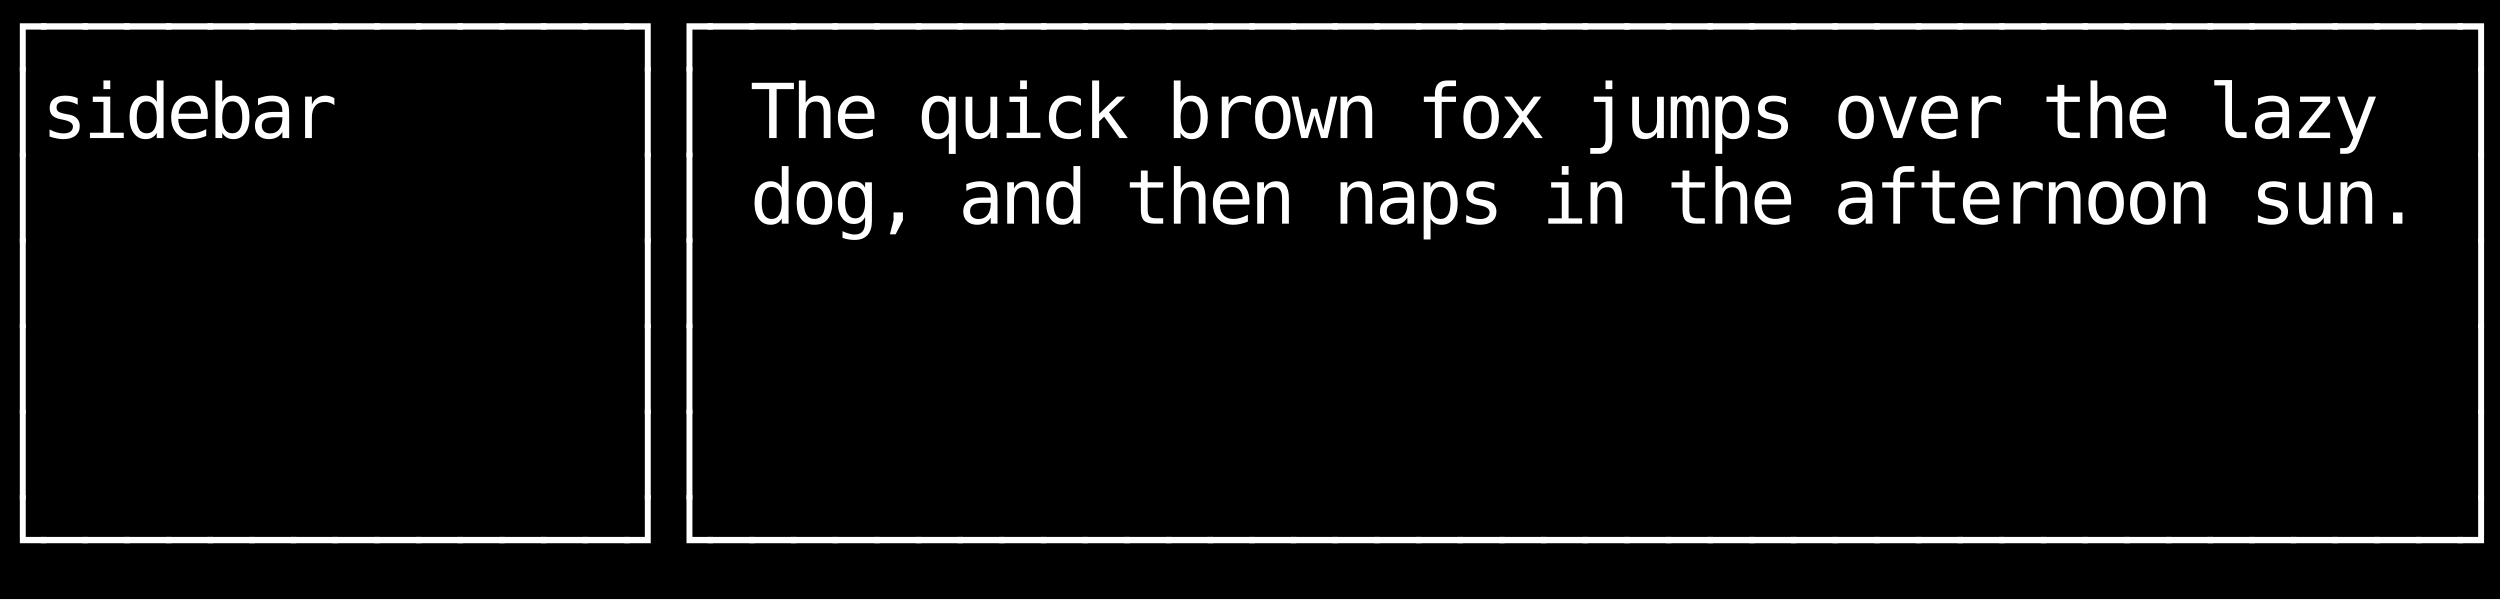
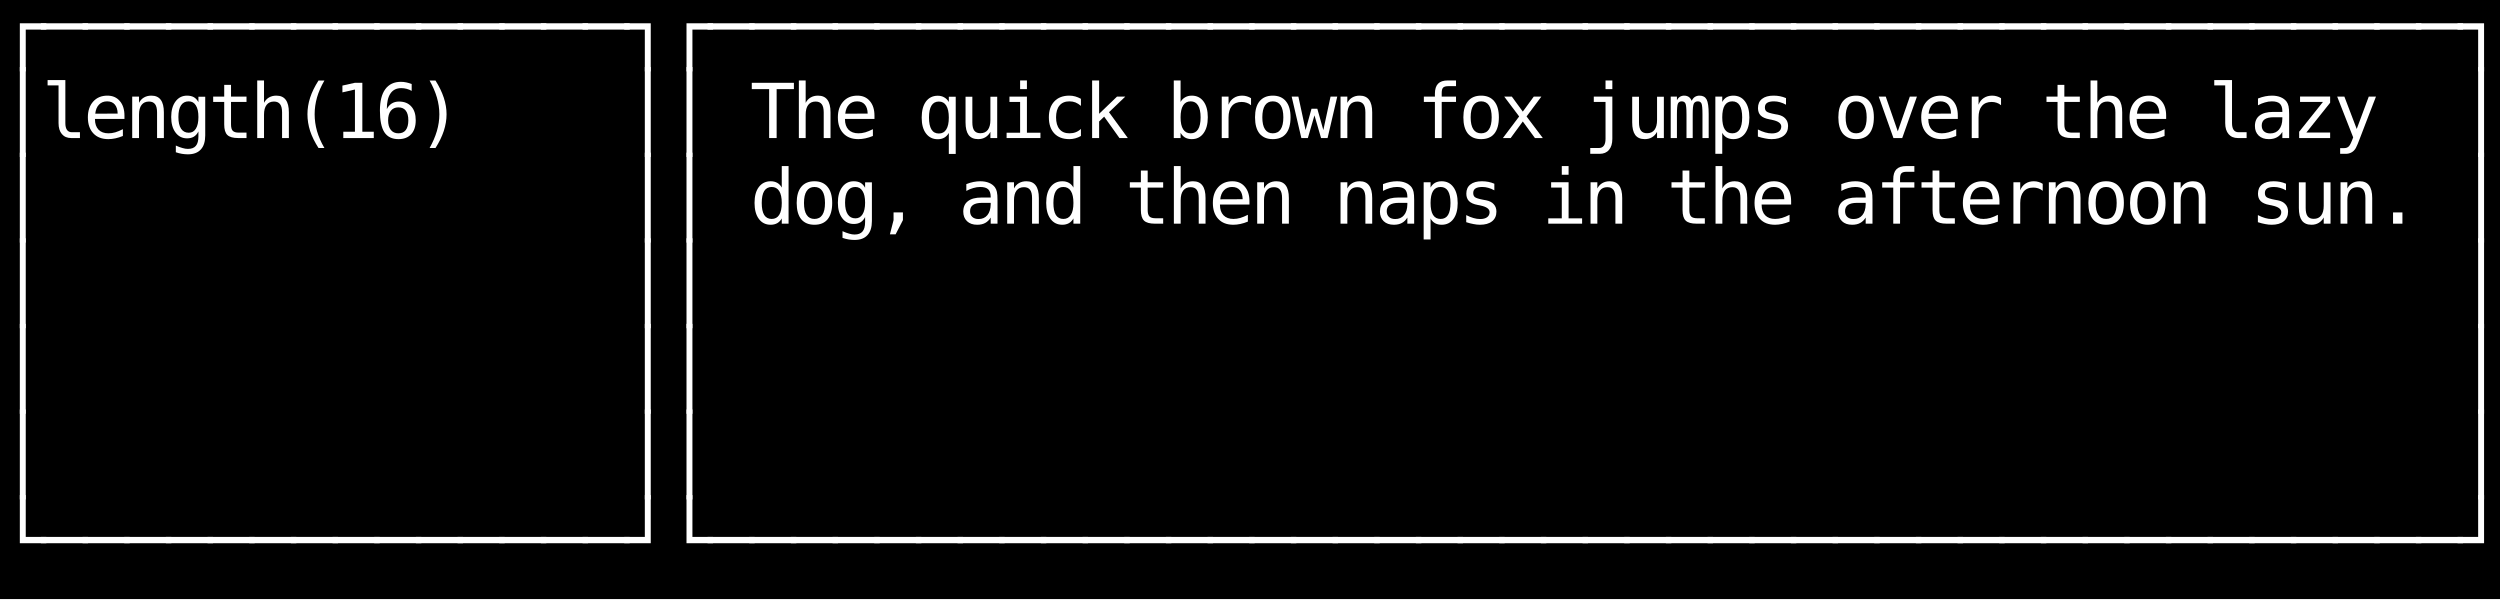
<svg xmlns="http://www.w3.org/2000/svg" width="33.00em" height="7.91em">
  <style>svg {
  dominant-baseline: hanging;
  font-size: 1rem;
}
</style>
  <g shape-rendering="crispEdges">
    <rect x="0.00em" y="0.00em" width="33.00em" height="7.91em" fill="#000000" />
    <rect x="0.00em" y="0.00em" width="33.00em" height="1.13em" fill="#000000" />
    <rect x="0.00em" y="1.13em" width="33.00em" height="1.13em" fill="#000000" />
    <rect x="0.00em" y="2.26em" width="33.00em" height="1.13em" fill="#000000" />
    <rect x="0.00em" y="3.39em" width="33.00em" height="1.13em" fill="#000000" />
    <rect x="0.00em" y="4.52em" width="33.00em" height="1.13em" fill="#000000" />
    <rect x="0.00em" y="5.65em" width="33.00em" height="1.13em" fill="#000000" />
    <rect x="0.00em" y="6.78em" width="33.00em" height="1.13em" fill="#000000" />
  </g>
  <text fill="#ffffff" font-family="monospace">
    <tspan y="0.00em">
      <tspan x="0.00em">┌</tspan>
      <tspan x="0.55em">─</tspan>
      <tspan x="1.10em">─</tspan>
      <tspan x="1.65em">─</tspan>
      <tspan x="2.20em">─</tspan>
      <tspan x="2.75em">─</tspan>
      <tspan x="3.30em">─</tspan>
      <tspan x="3.85em">─</tspan>
      <tspan x="4.40em">─</tspan>
      <tspan x="4.95em">─</tspan>
      <tspan x="5.50em">─</tspan>
      <tspan x="6.05em">─</tspan>
      <tspan x="6.60em">─</tspan>
      <tspan x="7.15em">─</tspan>
      <tspan x="7.70em">─</tspan>
      <tspan x="8.25em">┐</tspan>
      <tspan x="8.80em">┌</tspan>
      <tspan x="9.35em">─</tspan>
      <tspan x="9.90em">─</tspan>
      <tspan x="10.45em">─</tspan>
      <tspan x="11.00em">─</tspan>
      <tspan x="11.55em">─</tspan>
      <tspan x="12.10em">─</tspan>
      <tspan x="12.65em">─</tspan>
      <tspan x="13.20em">─</tspan>
      <tspan x="13.75em">─</tspan>
      <tspan x="14.30em">─</tspan>
      <tspan x="14.85em">─</tspan>
      <tspan x="15.40em">─</tspan>
      <tspan x="15.95em">─</tspan>
      <tspan x="16.50em">─</tspan>
      <tspan x="17.05em">─</tspan>
      <tspan x="17.60em">─</tspan>
      <tspan x="18.15em">─</tspan>
      <tspan x="18.70em">─</tspan>
      <tspan x="19.25em">─</tspan>
      <tspan x="19.80em">─</tspan>
      <tspan x="20.35em">─</tspan>
      <tspan x="20.90em">─</tspan>
      <tspan x="21.45em">─</tspan>
      <tspan x="22.00em">─</tspan>
      <tspan x="22.55em">─</tspan>
      <tspan x="23.10em">─</tspan>
      <tspan x="23.65em">─</tspan>
      <tspan x="24.20em">─</tspan>
      <tspan x="24.75em">─</tspan>
      <tspan x="25.30em">─</tspan>
      <tspan x="25.85em">─</tspan>
      <tspan x="26.40em">─</tspan>
      <tspan x="26.95em">─</tspan>
      <tspan x="27.50em">─</tspan>
      <tspan x="28.05em">─</tspan>
      <tspan x="28.60em">─</tspan>
      <tspan x="29.15em">─</tspan>
      <tspan x="29.70em">─</tspan>
      <tspan x="30.25em">─</tspan>
      <tspan x="30.80em">─</tspan>
      <tspan x="31.35em">─</tspan>
      <tspan x="31.90em">─</tspan>
      <tspan x="32.45em">┐</tspan>
    </tspan>
    <tspan y="1.13em">
      <tspan x="0.00em">│</tspan>
-       <tspan x="0.55em">s</tspan>
-       <tspan x="1.10em">i</tspan>
-       <tspan x="1.65em">d</tspan>
-       <tspan x="2.20em">e</tspan>
-       <tspan x="2.75em">b</tspan>
-       <tspan x="3.30em">a</tspan>
-       <tspan x="3.85em">r</tspan>
+       <tspan x="0.55em">l</tspan>
+       <tspan x="1.10em">e</tspan>
+       <tspan x="1.65em">n</tspan>
+       <tspan x="2.20em">g</tspan>
+       <tspan x="2.75em">t</tspan>
+       <tspan x="3.30em">h</tspan>
+       <tspan x="3.85em">(</tspan>
+       <tspan x="4.40em">1</tspan>
+       <tspan x="4.95em">6</tspan>
+       <tspan x="5.50em">)</tspan>
      <tspan x="8.25em">│</tspan>
      <tspan x="8.80em">│</tspan>
      <tspan x="9.90em">T</tspan>
      <tspan x="10.45em">h</tspan>
      <tspan x="11.00em">e</tspan>
      <tspan x="12.10em">q</tspan>
      <tspan x="12.65em">u</tspan>
      <tspan x="13.20em">i</tspan>
      <tspan x="13.75em">c</tspan>
      <tspan x="14.30em">k</tspan>
      <tspan x="15.40em">b</tspan>
      <tspan x="15.95em">r</tspan>
      <tspan x="16.50em">o</tspan>
      <tspan x="17.05em">w</tspan>
      <tspan x="17.60em">n</tspan>
      <tspan x="18.70em">f</tspan>
      <tspan x="19.25em">o</tspan>
      <tspan x="19.80em">x</tspan>
      <tspan x="20.90em">j</tspan>
      <tspan x="21.45em">u</tspan>
      <tspan x="22.00em">m</tspan>
      <tspan x="22.55em">p</tspan>
      <tspan x="23.10em">s</tspan>
      <tspan x="24.20em">o</tspan>
      <tspan x="24.75em">v</tspan>
      <tspan x="25.30em">e</tspan>
      <tspan x="25.85em">r</tspan>
      <tspan x="26.95em">t</tspan>
      <tspan x="27.50em">h</tspan>
      <tspan x="28.05em">e</tspan>
      <tspan x="29.15em">l</tspan>
      <tspan x="29.70em">a</tspan>
      <tspan x="30.25em">z</tspan>
      <tspan x="30.80em">y</tspan>
      <tspan x="32.45em">│</tspan>
    </tspan>
    <tspan y="2.26em">
      <tspan x="0.00em">│</tspan>
      <tspan x="8.25em">│</tspan>
      <tspan x="8.80em">│</tspan>
      <tspan x="9.90em">d</tspan>
      <tspan x="10.45em">o</tspan>
      <tspan x="11.00em">g</tspan>
      <tspan x="11.55em">,</tspan>
      <tspan x="12.65em">a</tspan>
      <tspan x="13.20em">n</tspan>
      <tspan x="13.75em">d</tspan>
      <tspan x="14.85em">t</tspan>
      <tspan x="15.40em">h</tspan>
      <tspan x="15.95em">e</tspan>
      <tspan x="16.50em">n</tspan>
      <tspan x="17.60em">n</tspan>
      <tspan x="18.15em">a</tspan>
      <tspan x="18.70em">p</tspan>
      <tspan x="19.25em">s</tspan>
      <tspan x="20.35em">i</tspan>
      <tspan x="20.90em">n</tspan>
      <tspan x="22.00em">t</tspan>
      <tspan x="22.55em">h</tspan>
      <tspan x="23.10em">e</tspan>
      <tspan x="24.20em">a</tspan>
      <tspan x="24.75em">f</tspan>
      <tspan x="25.30em">t</tspan>
      <tspan x="25.85em">e</tspan>
      <tspan x="26.40em">r</tspan>
      <tspan x="26.95em">n</tspan>
      <tspan x="27.50em">o</tspan>
      <tspan x="28.05em">o</tspan>
      <tspan x="28.60em">n</tspan>
      <tspan x="29.70em">s</tspan>
      <tspan x="30.25em">u</tspan>
      <tspan x="30.80em">n</tspan>
      <tspan x="31.35em">.</tspan>
      <tspan x="32.45em">│</tspan>
    </tspan>
    <tspan y="3.39em">
      <tspan x="0.00em">│</tspan>
      <tspan x="8.25em">│</tspan>
      <tspan x="8.80em">│</tspan>
      <tspan x="32.45em">│</tspan>
    </tspan>
    <tspan y="4.52em">
      <tspan x="0.00em">│</tspan>
      <tspan x="8.25em">│</tspan>
      <tspan x="8.80em">│</tspan>
      <tspan x="32.45em">│</tspan>
    </tspan>
    <tspan y="5.65em">
      <tspan x="0.00em">│</tspan>
      <tspan x="8.25em">│</tspan>
      <tspan x="8.80em">│</tspan>
      <tspan x="32.45em">│</tspan>
    </tspan>
    <tspan y="6.78em">
      <tspan x="0.00em">└</tspan>
      <tspan x="0.55em">─</tspan>
      <tspan x="1.10em">─</tspan>
      <tspan x="1.65em">─</tspan>
      <tspan x="2.20em">─</tspan>
      <tspan x="2.75em">─</tspan>
      <tspan x="3.30em">─</tspan>
      <tspan x="3.85em">─</tspan>
      <tspan x="4.40em">─</tspan>
      <tspan x="4.95em">─</tspan>
      <tspan x="5.50em">─</tspan>
      <tspan x="6.05em">─</tspan>
      <tspan x="6.60em">─</tspan>
      <tspan x="7.15em">─</tspan>
      <tspan x="7.70em">─</tspan>
      <tspan x="8.25em">┘</tspan>
      <tspan x="8.80em">└</tspan>
      <tspan x="9.35em">─</tspan>
      <tspan x="9.90em">─</tspan>
      <tspan x="10.45em">─</tspan>
      <tspan x="11.00em">─</tspan>
      <tspan x="11.55em">─</tspan>
      <tspan x="12.10em">─</tspan>
      <tspan x="12.65em">─</tspan>
      <tspan x="13.20em">─</tspan>
      <tspan x="13.75em">─</tspan>
      <tspan x="14.30em">─</tspan>
      <tspan x="14.85em">─</tspan>
      <tspan x="15.40em">─</tspan>
      <tspan x="15.95em">─</tspan>
      <tspan x="16.50em">─</tspan>
      <tspan x="17.05em">─</tspan>
      <tspan x="17.60em">─</tspan>
      <tspan x="18.15em">─</tspan>
      <tspan x="18.70em">─</tspan>
      <tspan x="19.25em">─</tspan>
      <tspan x="19.80em">─</tspan>
      <tspan x="20.35em">─</tspan>
      <tspan x="20.90em">─</tspan>
      <tspan x="21.45em">─</tspan>
      <tspan x="22.00em">─</tspan>
      <tspan x="22.55em">─</tspan>
      <tspan x="23.10em">─</tspan>
      <tspan x="23.65em">─</tspan>
      <tspan x="24.20em">─</tspan>
      <tspan x="24.75em">─</tspan>
      <tspan x="25.30em">─</tspan>
      <tspan x="25.85em">─</tspan>
      <tspan x="26.40em">─</tspan>
      <tspan x="26.95em">─</tspan>
      <tspan x="27.50em">─</tspan>
      <tspan x="28.05em">─</tspan>
      <tspan x="28.60em">─</tspan>
      <tspan x="29.15em">─</tspan>
      <tspan x="29.70em">─</tspan>
      <tspan x="30.25em">─</tspan>
      <tspan x="30.80em">─</tspan>
      <tspan x="31.35em">─</tspan>
      <tspan x="31.90em">─</tspan>
      <tspan x="32.45em">┘</tspan>
    </tspan>
  </text>
</svg>
